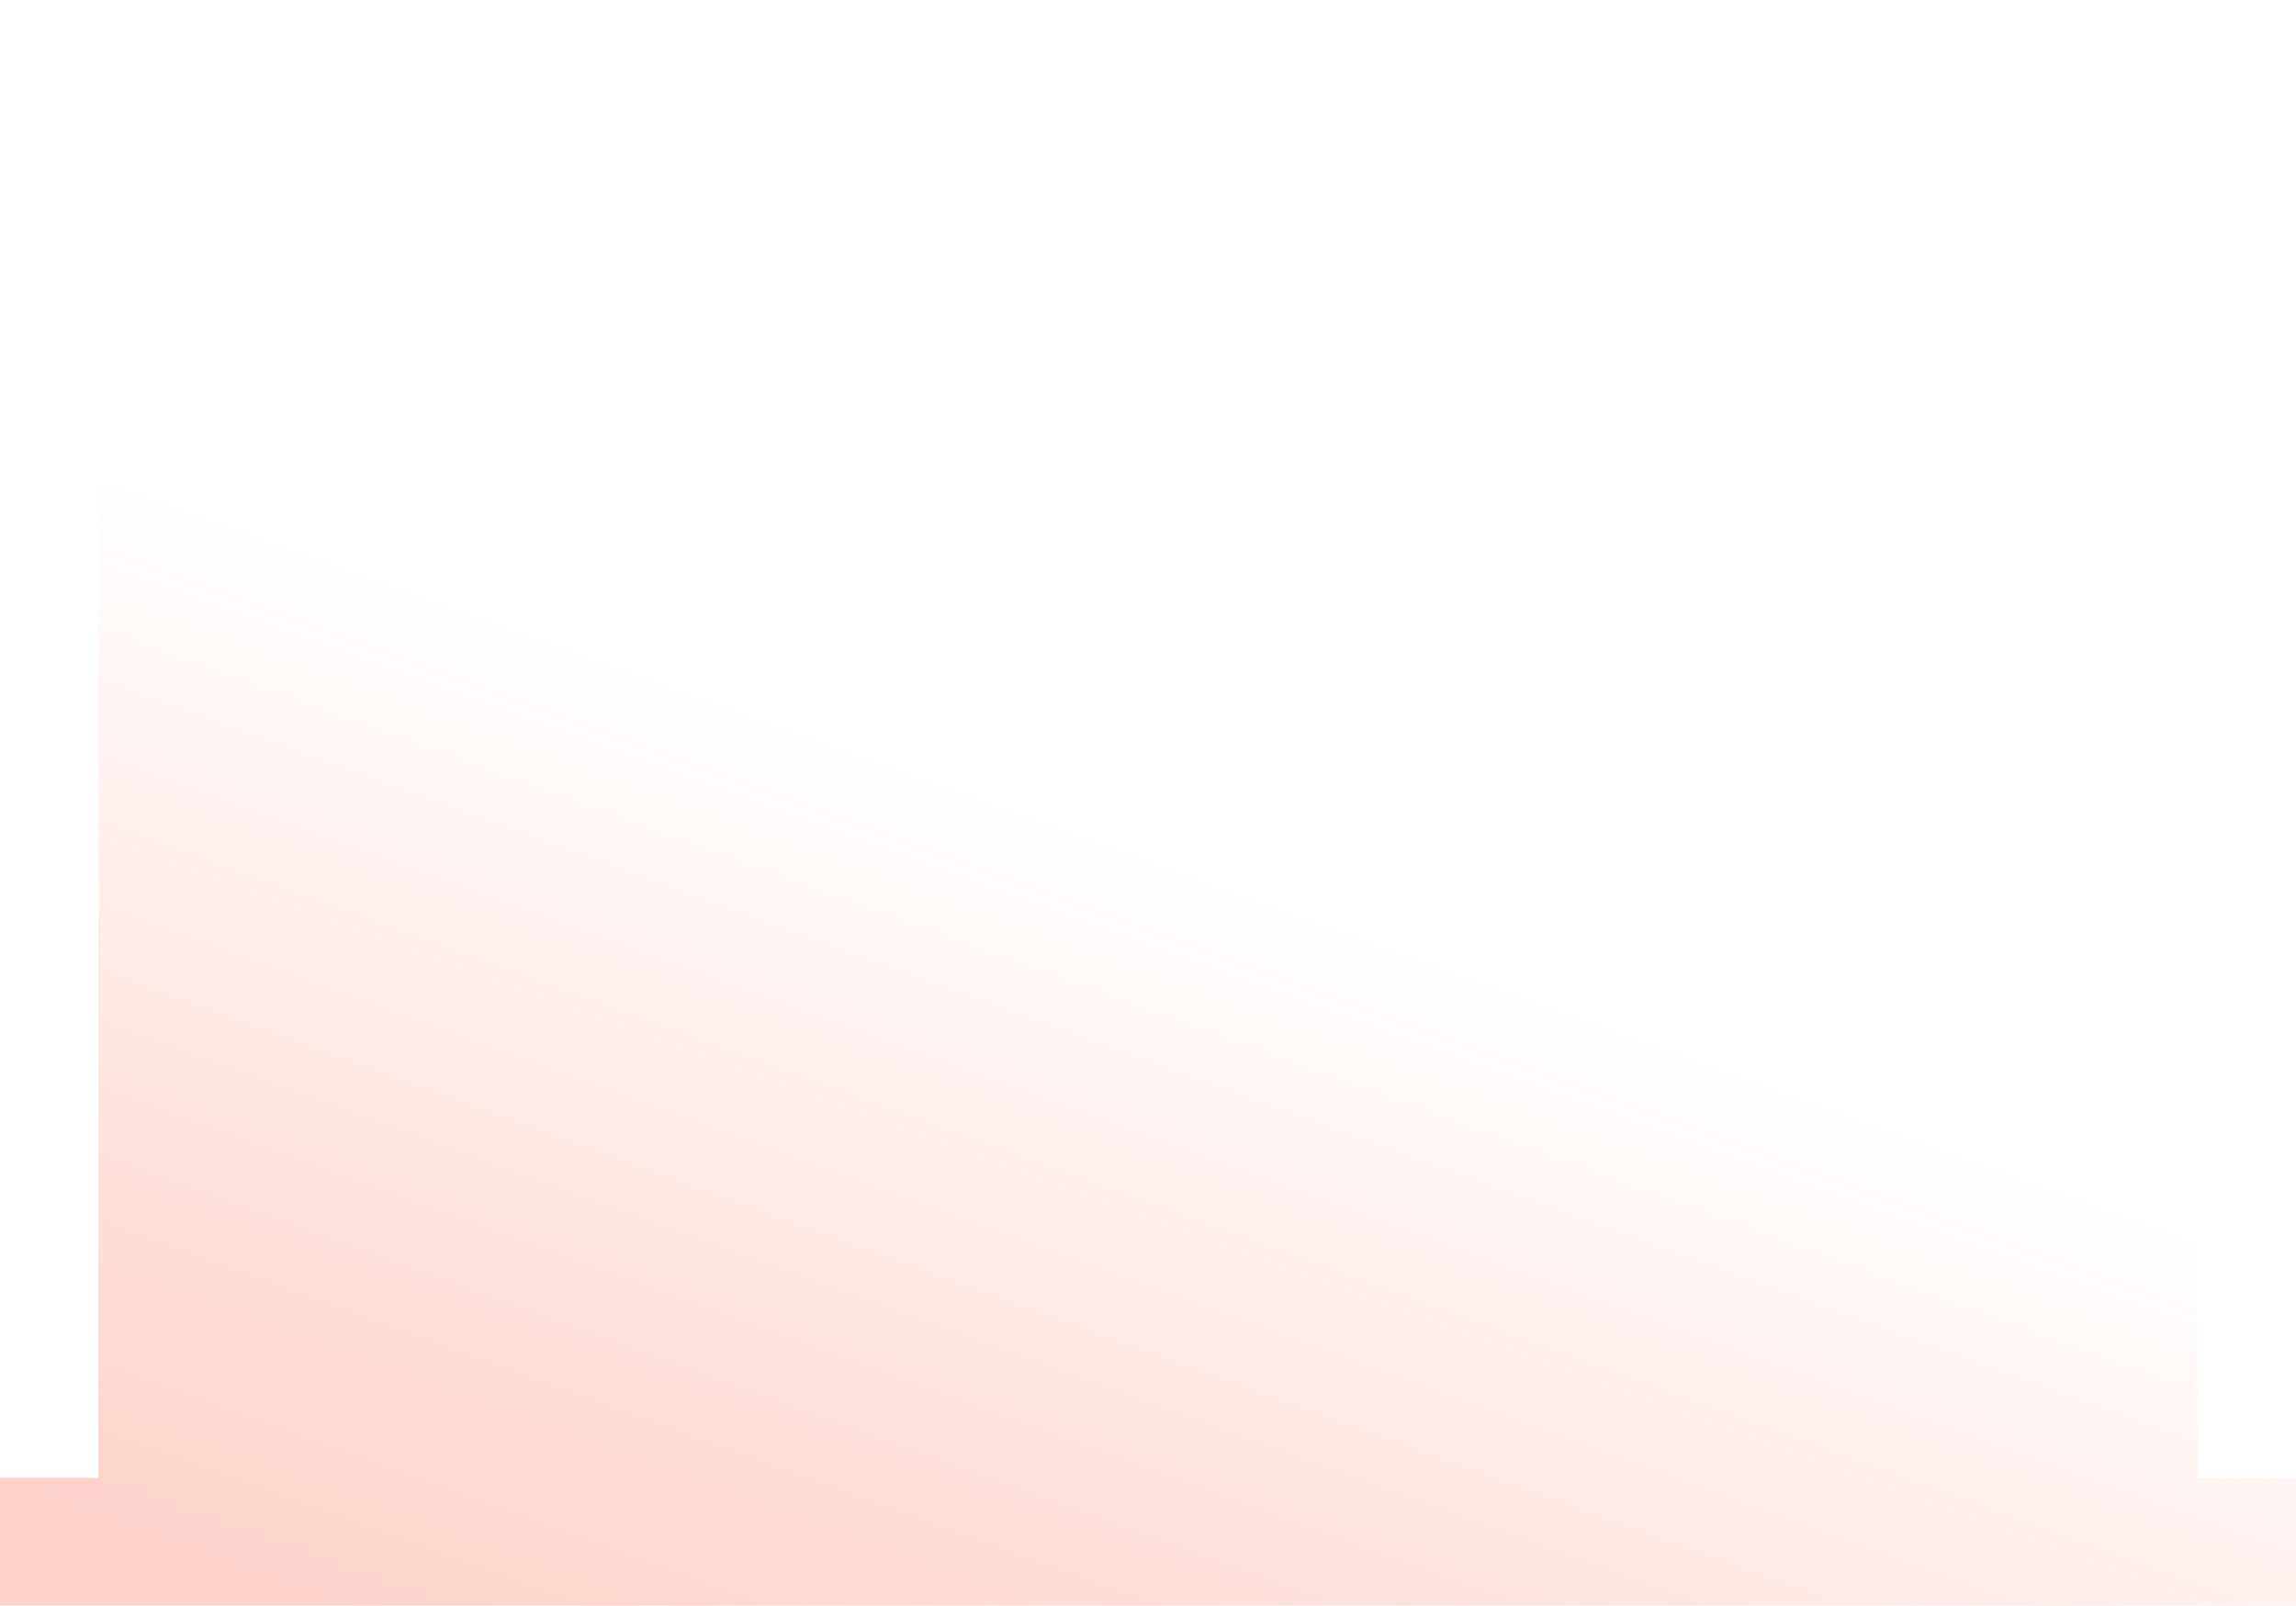
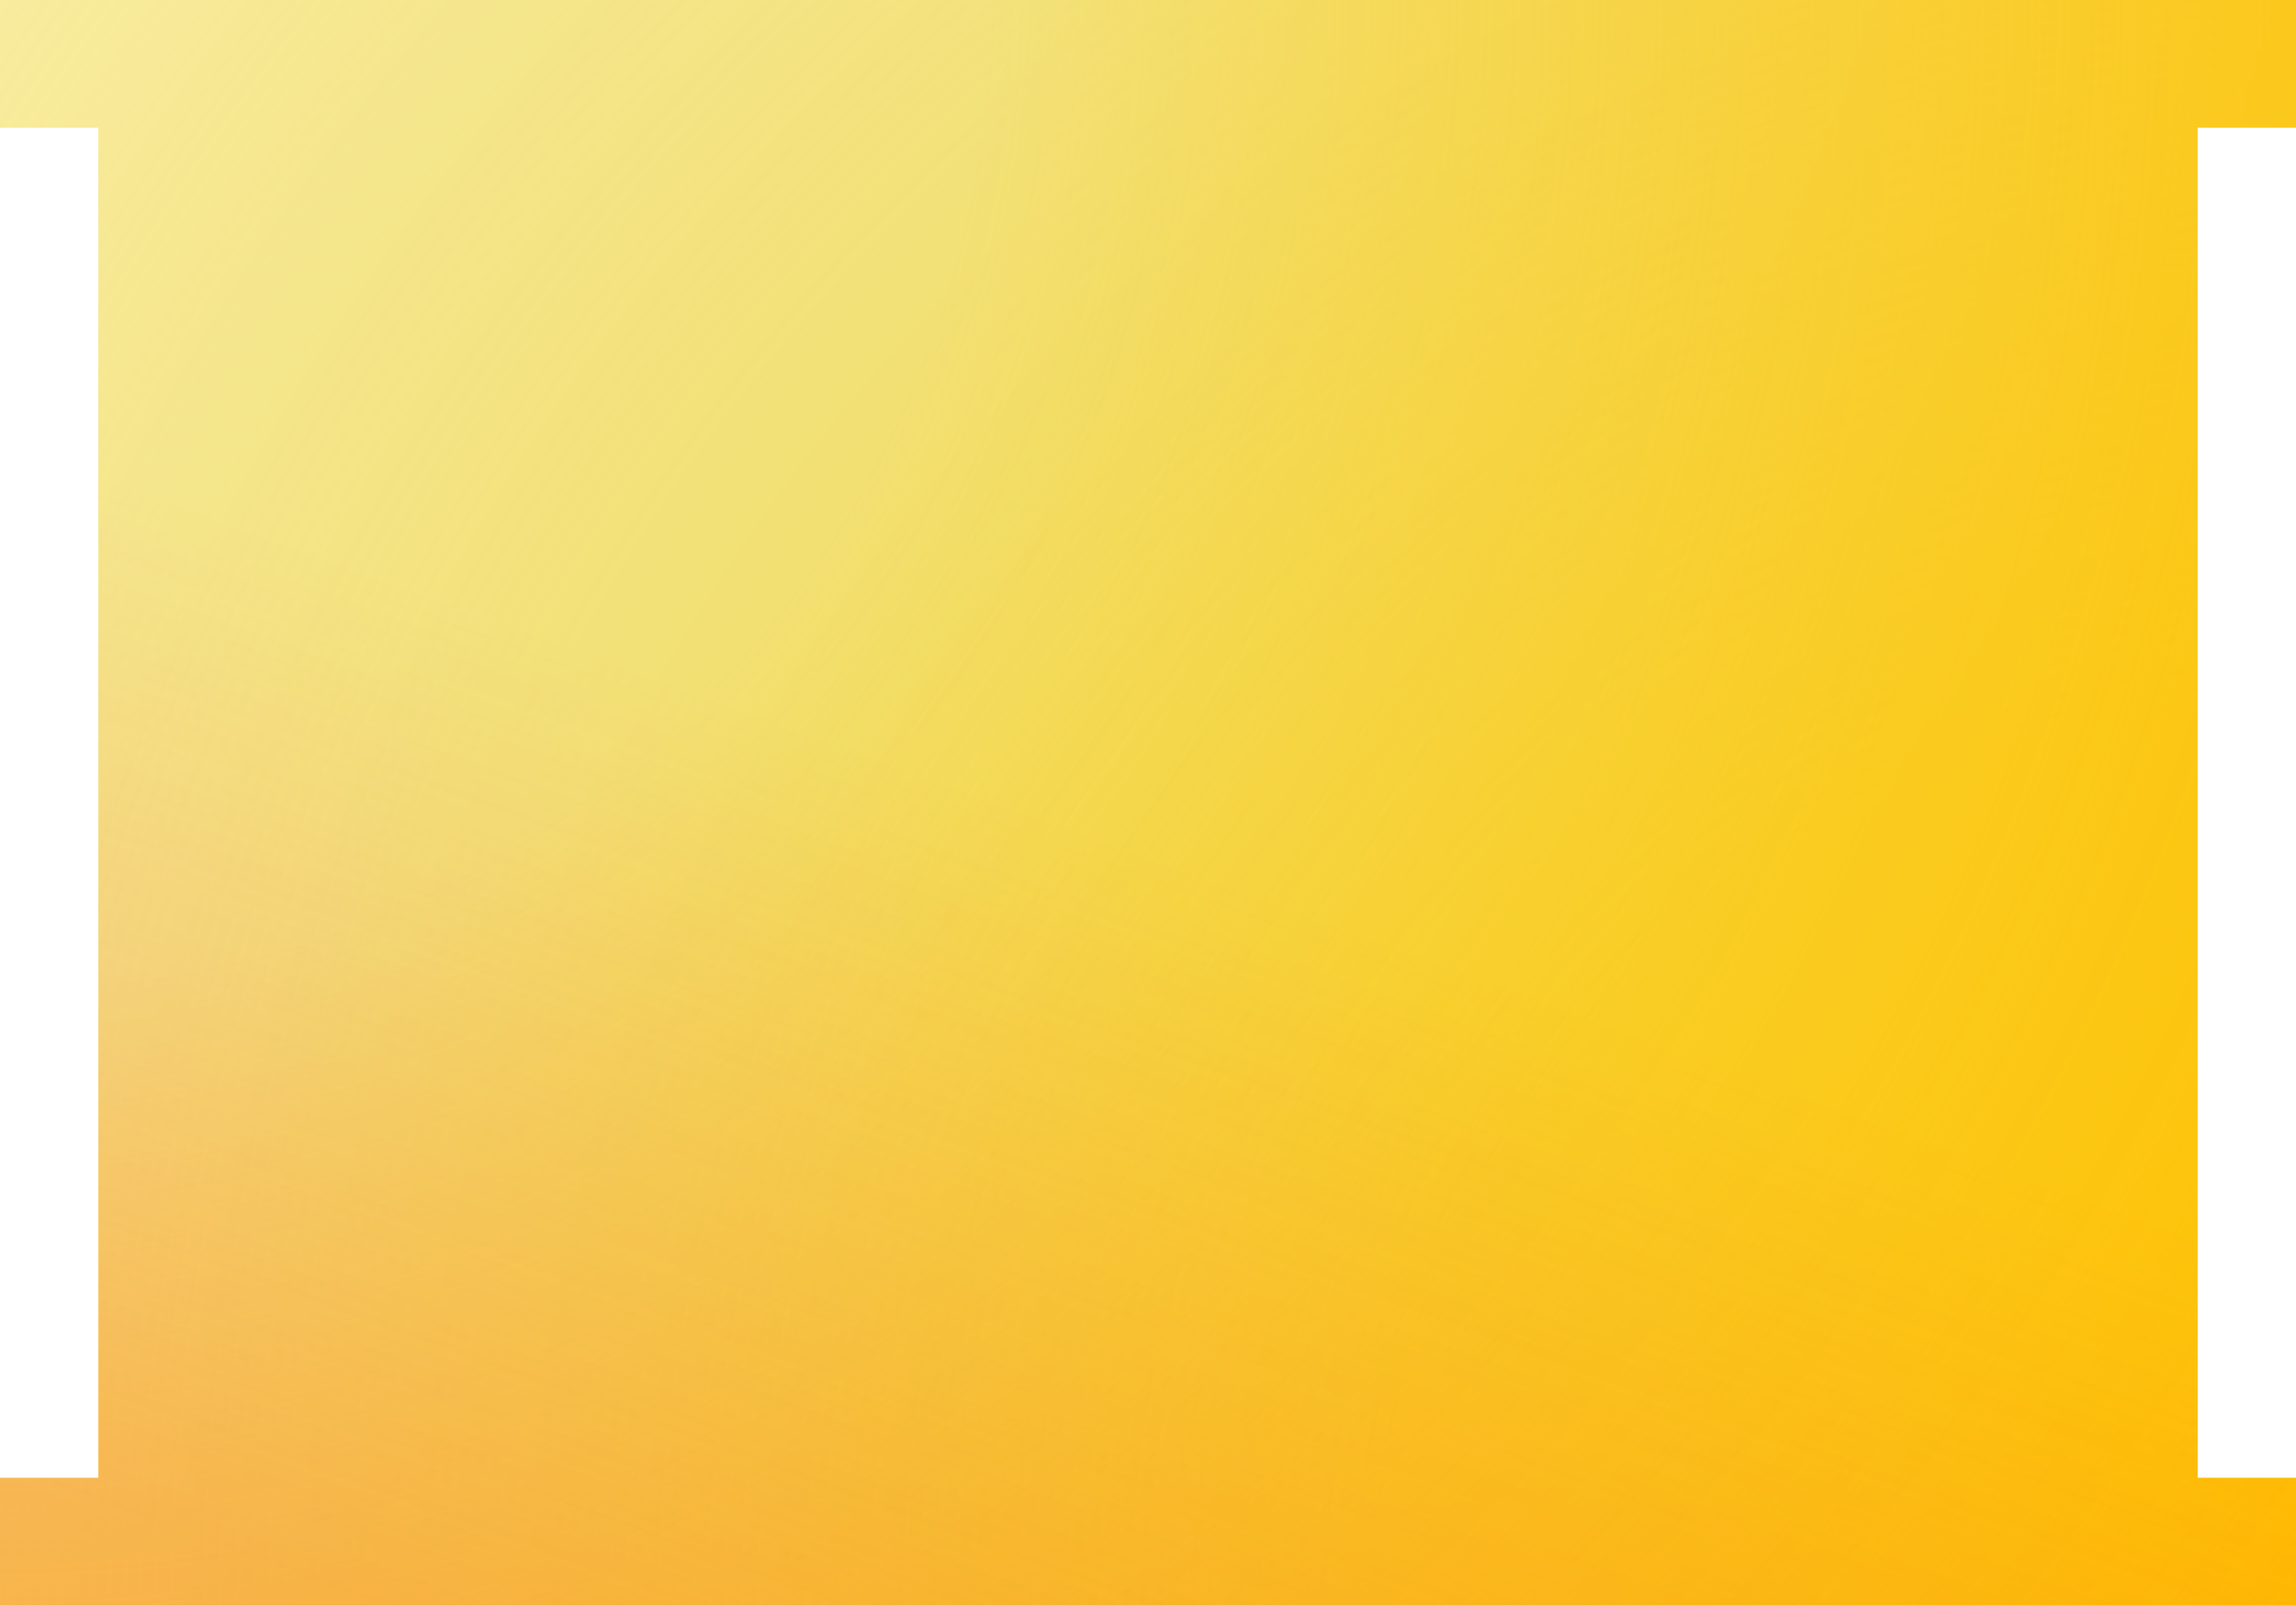
<svg xmlns="http://www.w3.org/2000/svg" width="336" height="235" xml:space="preserve" overflow="hidden">
  <defs>
    <clipPath id="clip0">
      <rect x="2831" y="1517" width="336" height="235" />
    </clipPath>
-     <linearGradient x1="3056.42" y1="1476.75" x2="2941.58" y2="1792.25" gradientUnits="userSpaceOnUse" spreadMethod="reflect" id="fill1">
+     <radialGradient cx="931025" cy="651164" r="1136144" gradientUnits="userSpaceOnUse" spreadMethod="pad" id="fill1" gradientTransform="matrix(0.000360892 0 0 0.000360892 2831 1517)">
+       <stop offset="0" stop-color="#E0E5F7" stop-opacity="0" />
+       <stop offset="0.32" stop-color="#E0E5F7" stop-opacity="0" />
+       <stop offset="1" stop-color="#FFFFFF" stop-opacity="0.459" />
+     </radialGradient>
+     <radialGradient cx="0" cy="0" r="1136144" gradientUnits="userSpaceOnUse" spreadMethod="pad" id="fill2" gradientTransform="matrix(0.000360892 0 0 0.000360892 2831 1517)">
+       <stop offset="0" stop-color="#FFC000" stop-opacity="0" />
+       <stop offset="0.35" stop-color="#FFC000" stop-opacity="0" />
+       <stop offset="1" stop-color="#FFC000" />
+     </radialGradient>
+     <linearGradient x1="3056.42" y1="1476.75" x2="2941.58" y2="1792.25" gradientUnits="userSpaceOnUse" spreadMethod="reflect" id="fill3">
      <stop offset="0" stop-color="#F74B29" stop-opacity="0" />
      <stop offset="0.52" stop-color="#F74B29" stop-opacity="0" />
      <stop offset="0.95" stop-color="#F74B29" stop-opacity="0.251" />
      <stop offset="1" stop-color="#F74B29" stop-opacity="0.251" />
    </linearGradient>
  </defs>
  <g clip-path="url(#clip0)" transform="translate(-2831 -1517)">
+     <path d="M2831 1517 2845.4 1517 3152.6 1517 3167 1517 3167 1535.69 3152.6 1535.69 3152.6 1733.31 3167 1733.31 3167 1752 3152.6 1752 2845.4 1752 2831 1752 2831 1733.31 2845.4 1733.31 2845.4 1535.69 2831 1535.69Z" fill="#F3DB4B" fill-rule="evenodd" />
    <path d="M2831 1517 2845.4 1517 3152.6 1517 3167 1517 3167 1535.69 3152.6 1535.69 3152.6 1733.31 3167 1733.31 3167 1752 3152.6 1752 2845.4 1752 2831 1752 2831 1733.31 2845.4 1733.31 2845.4 1535.69 2831 1535.69Z" fill="url(#fill1)" fill-rule="evenodd" />
+     <path d="M2831 1517 2845.4 1517 3152.6 1517 3167 1517 3167 1535.69 3152.6 1535.69 3152.6 1733.31 3167 1733.31 3167 1752 3152.6 1752 2845.4 1752 2831 1752 2831 1733.31 2845.4 1733.31 2845.4 1535.69 2831 1535.69Z" fill="url(#fill2)" fill-rule="evenodd" />
+     <path d="M2831 1517 2845.4 1517 3152.6 1517 3167 1517 3167 1535.69 3152.6 1535.69 3152.6 1733.31 3167 1733.31 3167 1752 3152.6 1752 2845.4 1752 2831 1752 2831 1733.31 2845.4 1733.31 2845.4 1535.69 2831 1535.69Z" fill="url(#fill3)" fill-rule="evenodd" />
  </g>
</svg>
